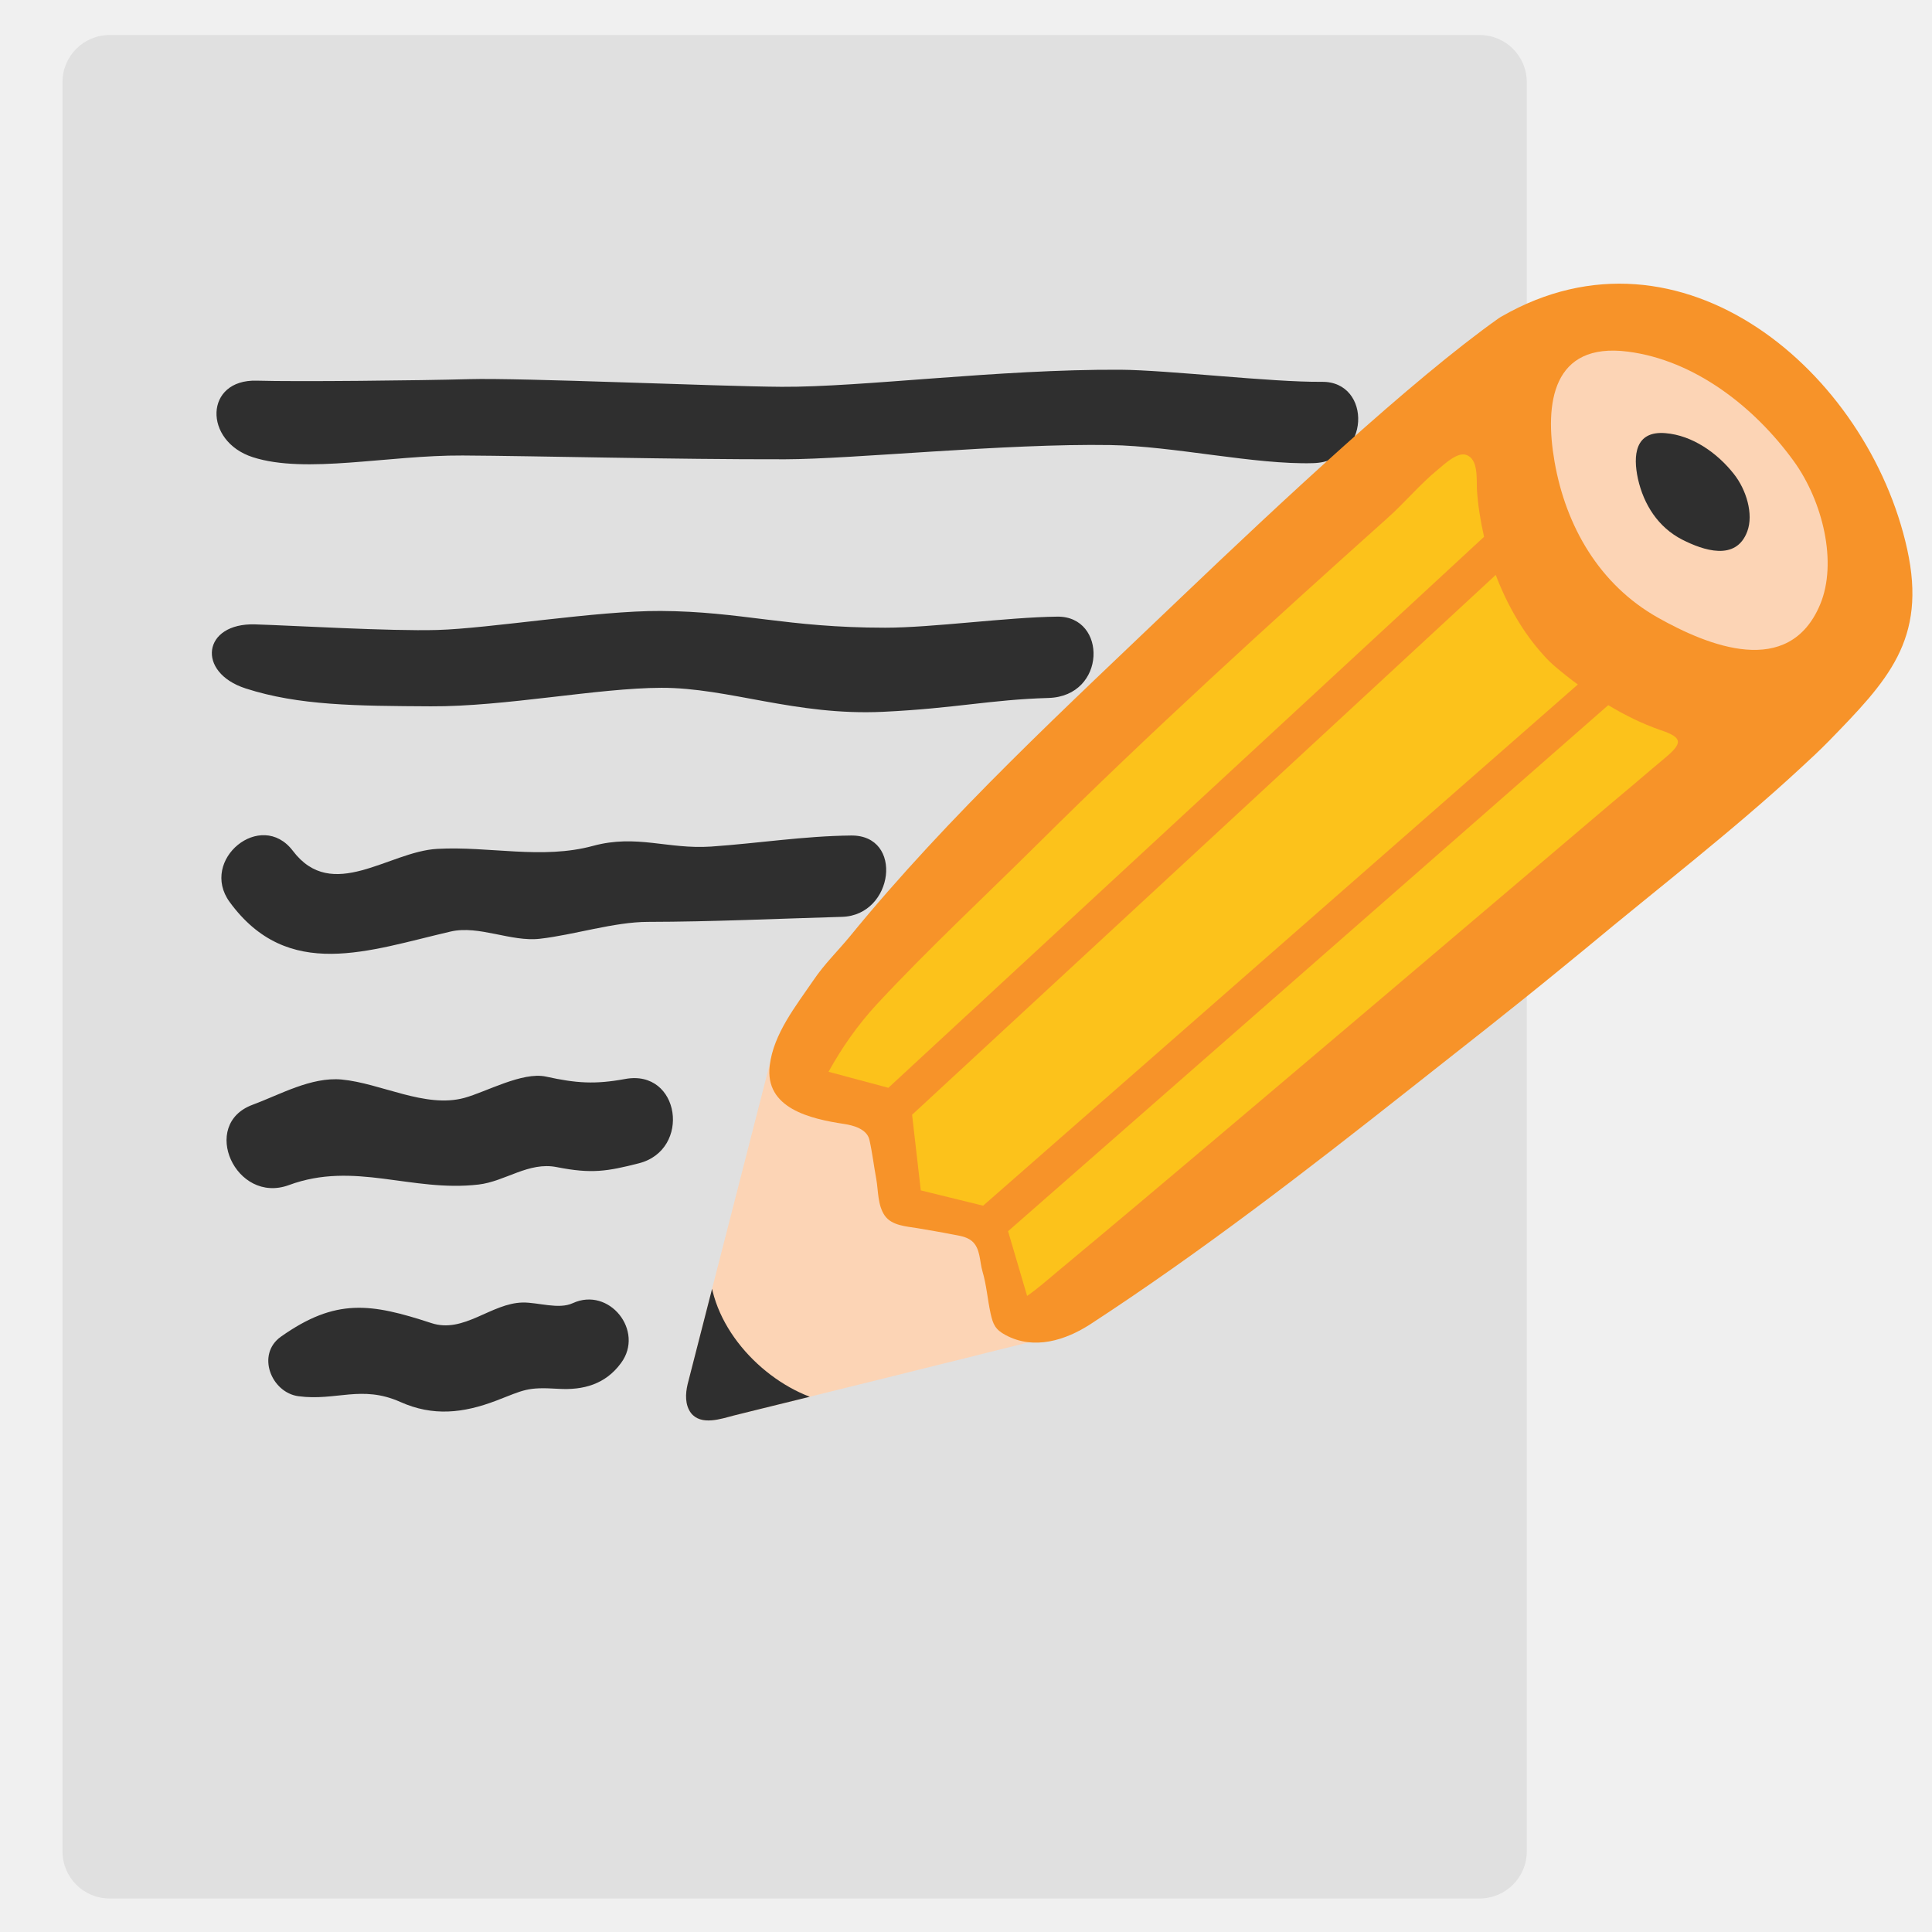
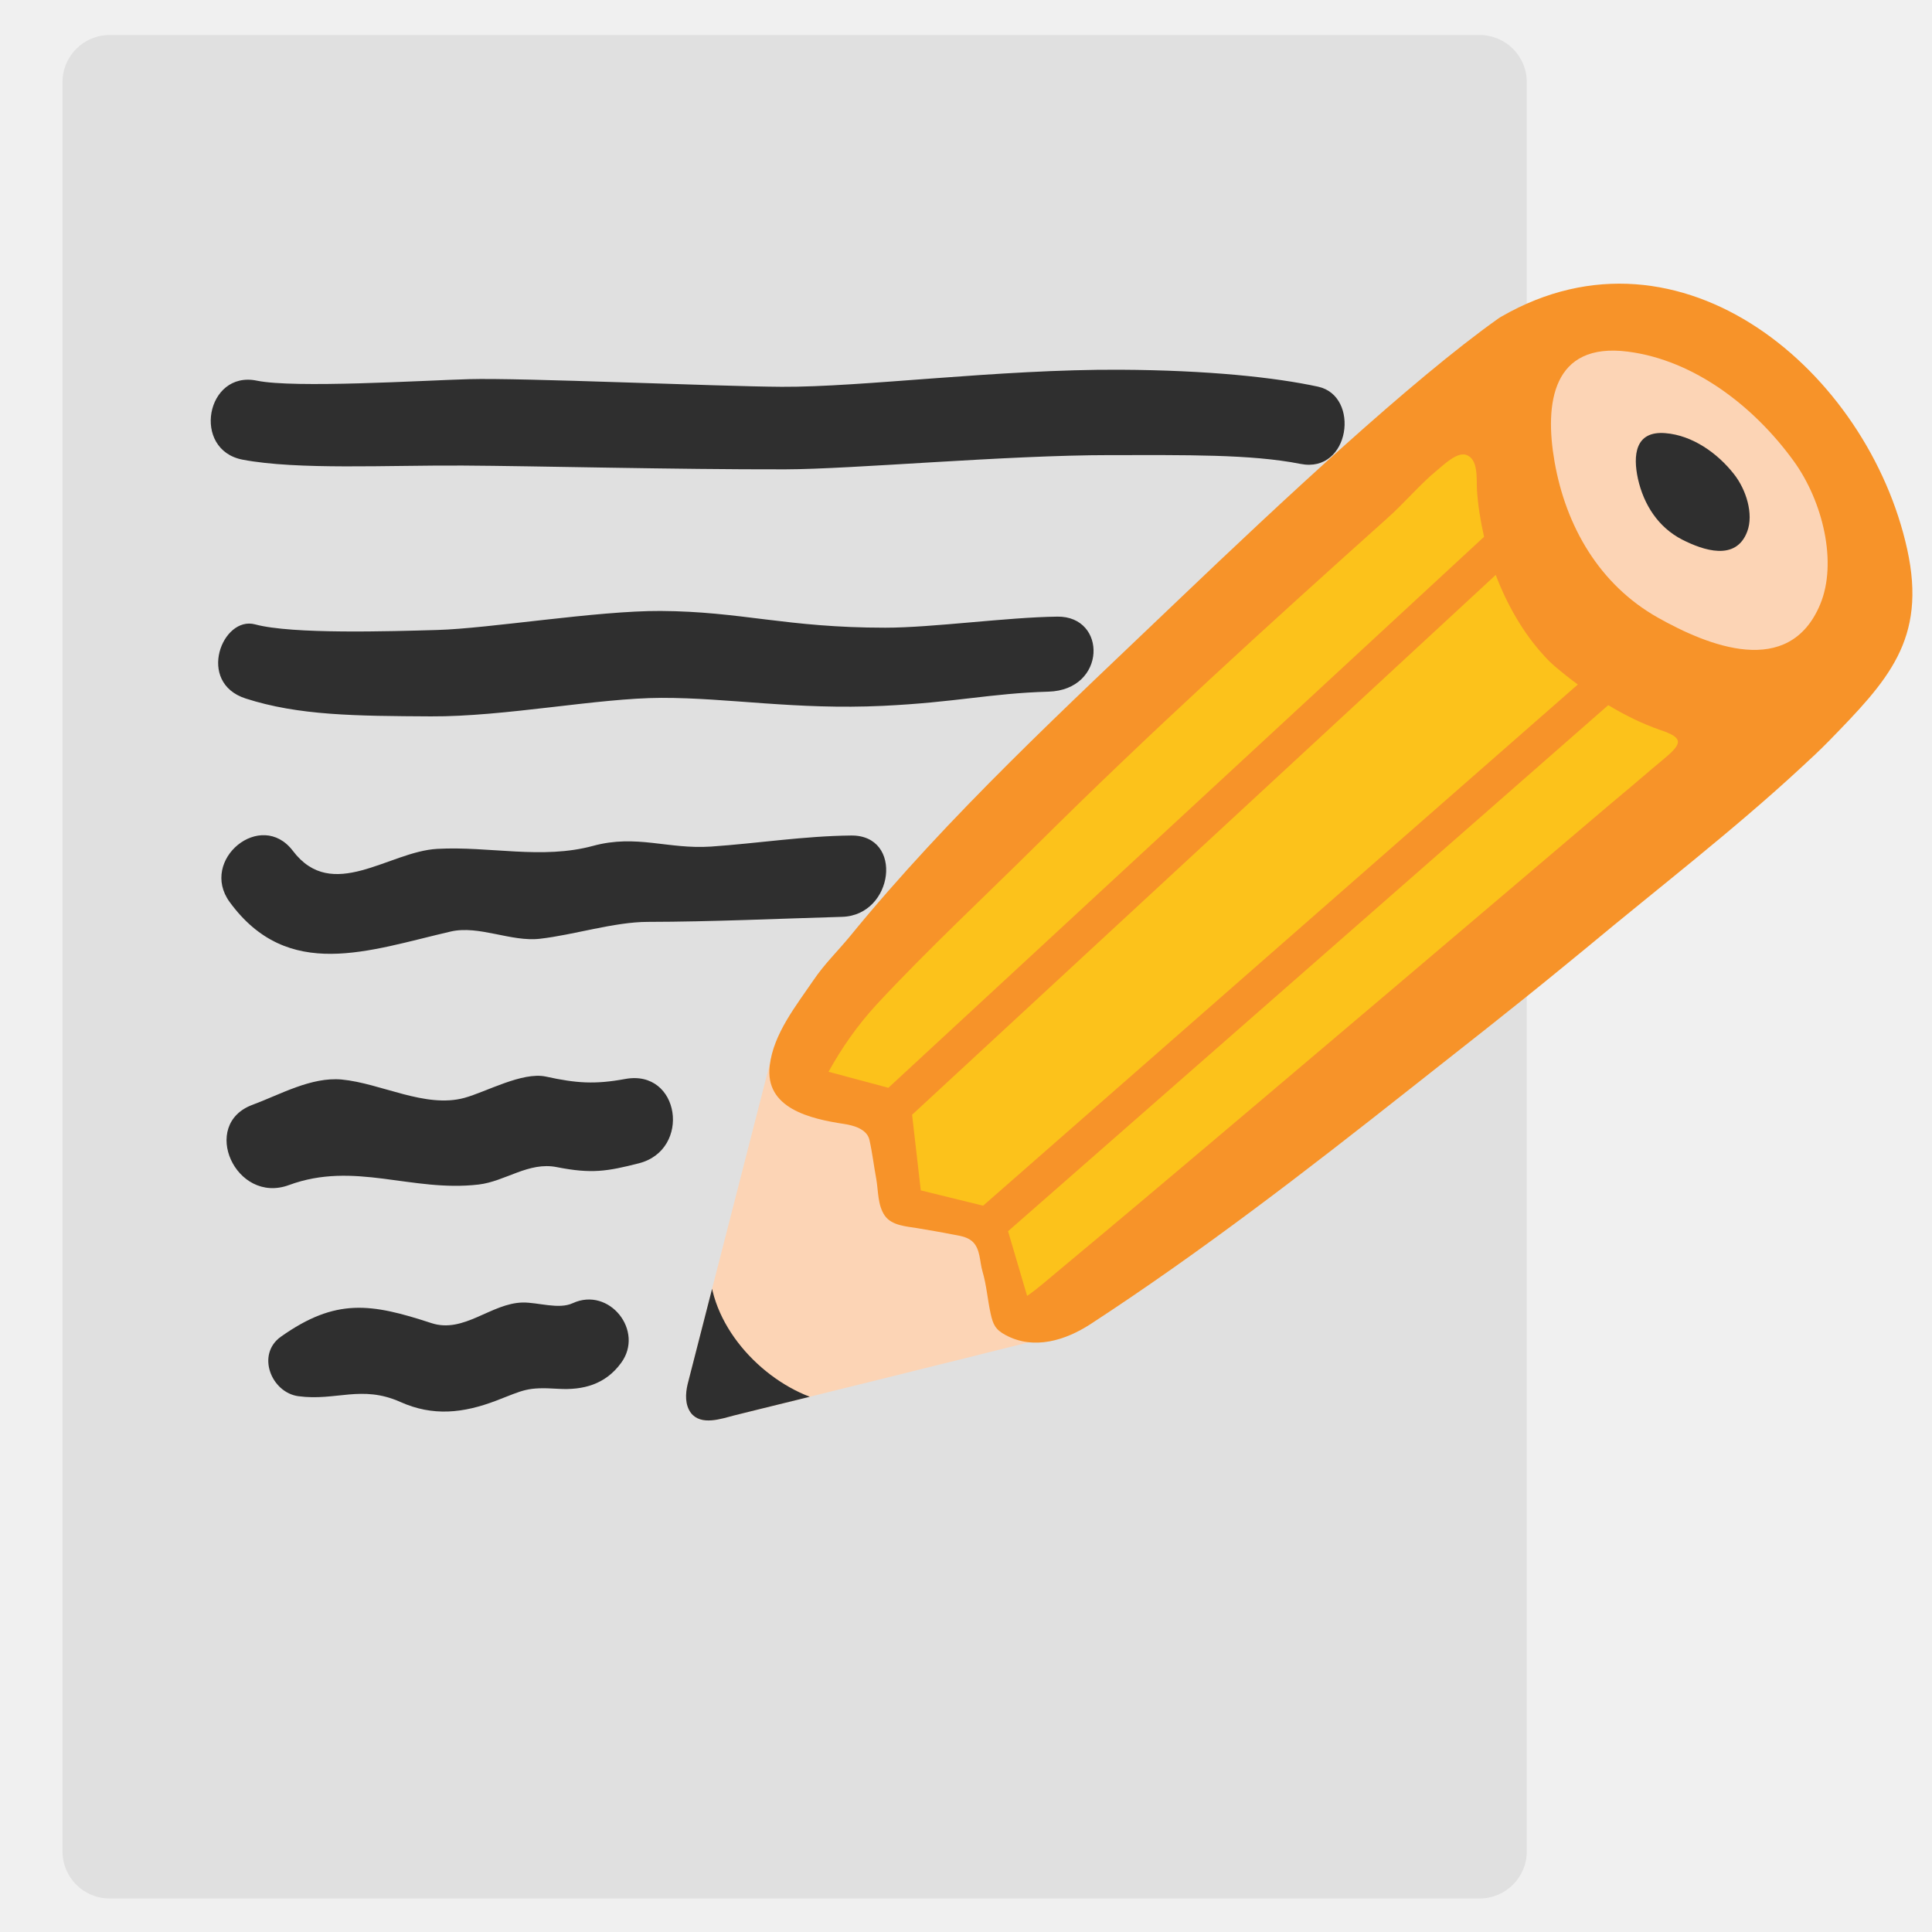
<svg xmlns="http://www.w3.org/2000/svg" xmlns:xlink="http://www.w3.org/1999/xlink" width="128" height="128" style="enable-background:new 0 0 128 128;" version="1.1" id="svg60153">
  <defs id="defs60157">
    <clipPath id="SVGID_2_-7">
      <use style="overflow:visible" xlink:href="#SVGID_1_-2" id="use60063-0" />
    </clipPath>
    <path id="SVGID_1_-2" d="m -80.16,50.83 c 0,0 -4.34,20.69 -4.34,20.71 -0.11,0.58 -0.11,1.25 0.28,1.73 0.65,0.76 1.85,0.27 2.6,0.04 0.53,-0.16 1.06,-0.31 1.59,-0.47 0.76,-0.22 1.52,-0.45 2.28,-0.67 0.91,-0.27 1.83,-0.54 2.74,-0.81 0.99,-0.29 1.97,-0.58 2.95,-0.87 0.98,-0.29 1.96,-0.58 2.93,-0.87 0.89,-0.26 1.78,-0.52 2.66,-0.79 0.72,-0.21 1.44,-0.43 2.16,-0.64 0.47,-0.14 0.94,-0.28 1.4,-0.42 0.02,0 0.42,-0.13 0.42,-0.13 0,0 -4.83,-14.49 -4.83,-14.49 z" />
  </defs>
  <g id="g71760">
    <path d="M 4.14,122.658 V 5.44 C 4.14,3.717 5.537,2.32 7.26,2.32 H 98.033 c 1.723,0 3.12,1.397 3.12,3.12 V 122.658 c 0,1.723 -1.397,3.12 -3.12,3.12 H 7.26 C 5.537,125.787 4.14,124.381 4.14,122.658 Z" style="fill:#e0e0e0;stroke-width:1" id="path60086" />
-     <path d="m 70.05,40.854 c -3.317,0.038 -8.273,0.733 -11.4,0.733 -6.561,0 -9.526,-1.078 -14.875,-1.109 -4.211,-0.024 -11.354,1.164 -14.807,1.26 -3.145,0.088 -9.52,-0.293 -12.066,-0.371 -3.486,-0.107 -3.908,3.184 -0.627,4.244 3.516,1.136 7.312,1.157 12.262,1.185 4.901,0.028 11.077,-1.218 15.281,-1.227 4.458,-0.009 8.887,1.865 14.683,1.59 4.806,-0.228 7.109,-0.805 10.962,-0.917 3.853,-0.112 3.905,-5.426 0.587,-5.388 z" style="fill:#2f2f2f;fill-opacity:1" id="path67619" />
-     <path d="m 87.584,25.296 c -3.317,0.038 -10.245,-0.783 -13.372,-0.8 -8.061,-0.042 -17.074,1.161 -22.423,1.131 -4.211,-0.024 -17.247,-0.604 -20.7,-0.507 -3.145,0.088 -11.524,0.179 -14.07,0.1 -3.486,-0.107 -3.555,4.009 -0.273,5.069 3.516,1.136 8.962,-0.14 13.912,-0.111 4.901,0.028 13.995,0.265 21.365,0.251 4.458,-0.009 14.623,-1.059 21.54,-0.943 4.233,0.071 9.581,1.311 13.434,1.199 3.853,-0.112 3.905,-5.426 0.587,-5.388 z" style="fill:#2f2f2f;fill-opacity:1" id="path67621" />
+     <path d="m 70.05,40.854 c -3.317,0.038 -8.273,0.733 -11.4,0.733 -6.561,0 -9.526,-1.078 -14.875,-1.109 -4.211,-0.024 -11.354,1.164 -14.807,1.26 -3.145,0.088 -9.607,0.293 -12.066,-0.371 -2.173,-0.586 -3.908,3.851 -0.627,4.91 3.516,1.136 7.312,1.157 12.262,1.185 4.901,0.028 11.077,-1.218 15.281,-1.227 4.458,-0.009 8.887,0.804 14.683,0.529 4.806,-0.228 7.109,-0.828 10.962,-0.94 3.853,-0.112 3.905,-5.009 0.587,-4.971 z" style="fill:#2f2f2f;fill-opacity:1" id="path67619" />
+     <path d="m 87.325,25.618 c -2.816,-0.611 -7.274,-1.092 -13.113,-1.122 -8.061,-0.042 -17.074,1.161 -22.423,1.131 -4.211,-0.024 -17.247,-0.604 -20.7,-0.507 -3.145,0.088 -11.576,0.616 -14.07,0.1 -3.368,-0.697 -4.339,4.588 -0.94,5.235 3.63,0.691 9.629,0.36 14.578,0.389 4.901,0.028 13.995,0.265 21.365,0.251 4.458,-0.009 14.622,-0.943 21.54,-0.943 4.957,0 9.318,-0.069 12.602,0.583 3.285,0.652 3.976,-4.506 1.16,-5.117 z" style="fill:#2f2f2f;fill-opacity:1" id="path67621" />
    <path d="m 56.382,55.355 c -3.121,0.033 -6.158,0.518 -9.278,0.733 -2.876,0.19 -4.92,-0.83 -7.808,-0.048 -3.385,0.921 -6.879,0.01 -10.328,0.2 -3.216,0.174 -6.953,3.582 -9.566,0.129 -2.111,-2.776 -6.217,0.602 -4.188,3.39 3.867,5.294 9.214,3.212 14.656,1.955 1.865,-0.427 3.998,0.703 5.902,0.481 2.218,-0.249 4.944,-1.118 7.146,-1.118 4.234,-0.007 8.599,-0.211 12.876,-0.334 3.429,-0.101 4.101,-5.43 0.587,-5.388 z" style="fill:#2f2f2f;fill-opacity:1" id="path60048-0" />
    <path d="m 41.411,71.487 c -1.989,0.364 -3.217,0.285 -5.242,-0.16 -1.563,-0.336 -3.969,1.02 -5.408,1.412 -2.588,0.703 -5.528,-0.974 -8.127,-1.218 -2.022,-0.183 -4.077,0.999 -5.897,1.672 -3.525,1.298 -1.119,6.619 2.406,5.321 4.342,-1.604 8.114,0.482 12.563,-0.035 1.771,-0.206 3.319,-1.531 5.189,-1.153 2.305,0.454 3.329,0.28 5.426,-0.253 3.502,-0.888 2.741,-6.267 -0.91,-5.586 z" style="fill:#2f2f2f;fill-opacity:1" id="path60050-8" />
    <path d="m 37.939,86.341 c -0.92,0.426 -2.286,-0.06 -3.303,-0.046 -2.106,0.04 -3.899,2.073 -6.056,1.363 -3.995,-1.306 -6.319,-1.681 -9.969,0.901 -1.652,1.173 -0.641,3.703 1.163,3.944 2.499,0.333 4.173,-0.767 6.747,0.379 2.17,0.973 4.175,0.741 6.333,-0.077 1.875,-0.718 2.038,-0.922 4.106,-0.794 1.708,0.109 3.16,-0.311 4.181,-1.702 1.581,-2.126 -0.781,-5.09 -3.202,-3.967 z" style="fill:#2f2f2f;fill-opacity:1" id="path60052-4" />
  </g>
  <g id="g60056">
    <path d="m -96.47,22.03 c -5.93,0.43 -11.85,0.51 -17.73,1.18 -2.77,0.32 -5.48,1.26 -8.28,1.51 -2.75,0.24 -5.45,0.18 -8.2,0.52 -0.86,0.11 -1.6,0.52 -2.66,0.57 -1.43,0.07 -1.89,-0.3 -2.61,1.07 -1.24,2.4 0.55,7.48 1.11,9.78 1.21,4.91 2.26,9.86 3.79,14.68 1.56,4.96 3.47,9.76 4.22,14.91 0.66,4.5 1.75,9 2.2,13.51 0.33,3.27 0.27,6.37 1.47,9.48 2.05,5.39 3.53,10.97 4.91,16.57 1.19,4.85 1.95,8.08 5.55,11.8 0.96,0.99 3.92,3.41 3.9,4.81 3.08,0.52 6.67,0.08 9.8,0.08 4.63,0 8.56,-1.44 13.05,-2.05 4.53,-0.62 9.06,-1.74 13.56,-2.41 3.95,-0.59 7.99,-1.26 11.83,-2.44 5.59,-1.72 11.01,-3.84 16.82,-3.94 4.03,-0.07 7.75,-1.79 11.45,-3.11 0.78,-0.28 8.06,-1.77 8.05,-2.44 -0.02,-2.42 -3.34,-5.54 -4.82,-7.5 -2.43,-3.22 -4.69,-6.99 -6.09,-10.75 -0.83,-2.23 -2.82,-4.26 -3.69,-6.64 -0.86,-2.34 -1.98,-4.2 -2.88,-6.4 -0.87,-2.14 -1.15,-4.88 -2.13,-7.18 -2.57,-6.04 -7.31,-11.15 -9.01,-17.49 -0.49,-1.81 -0.46,-3.73 -1.3,-5.47 -0.76,-1.58 -1.87,-2.91 -2.49,-4.59 -2.05,-5.58 -5.27,-11.21 -6.48,-16.97 -0.48,-2.3 -1.56,-5.21 -3.35,-6.82 -1.99,-1.78 -3.35,0.92 -5.8,1.4 -2.63,0.51 -5.38,0.6 -8.06,1.19 -5.33,1.17 -10.64,2.74 -16.13,3.14 z" style="fill:#ffffff" id="path60044" />
    <g id="g60054">
      <path d="m -21.8,103.07 c -4,-5.48 -7.91,-10.94 -10.98,-17.06 -2.53,-5.05 -4.89,-10.52 -7.15,-15.83 -1.18,-2.77 -2.35,-5.55 -3.56,-8.31 -0.9,-2.05 -3.03,-5.17 -2.98,-7.51 -0.86,-0.25 -3.63,1.21 -3.95,2.04 -0.43,1.14 0.44,2.82 0.71,3.91 0.81,3.17 2.69,6.12 3.9,9.15 1.53,3.84 3.15,7.65 4.57,11.54 1.91,5.25 4.69,10.35 7.37,15.26 0.84,1.55 1.73,3.07 2.67,4.57 0.33,0.53 0.64,1.06 0.98,1.58 1.63,2.41 -0.86,3 -2.73,3.58 -4.69,1.45 -9.55,2.18 -14.35,3.2 -4.47,0.96 -8.87,2.19 -13.35,3.09 -10.67,2.16 -21.46,4.14 -32.18,6.02 -2.97,0.52 -5.98,0.95 -8.98,1.17 -1.94,0.14 -4.09,0.49 -5.9,-0.4 -1.91,-0.93 -3.18,-3.09 -4.18,-4.87 -1.47,-2.59 -2.7,-5.32 -3.75,-8.11 -2.77,-7.36 -4.27,-15.11 -5.92,-22.77 -0.86,-4.02 -1.76,-8.04 -2.91,-11.99 -3.19,-10.92 -5.09,-22.15 -7.69,-33.21 -0.66,-2.83 -1.55,-5.66 -1.76,-8.58 -0.05,-0.62 0.13,-1.15 0.16,-1.74 0.4,0.01 0.78,-0.24 1.15,-0.33 0.53,-0.12 1.11,-0.15 1.65,-0.19 0.92,-0.06 1.85,-0.14 2.78,-0.22 1.8,-0.16 3.61,-0.34 5.41,-0.53 4.06,-0.45 8.15,-0.47 12.22,-0.93 4.38,-0.5 8.74,-1.21 13.13,-1.62 8.67,-0.81 17.42,-1.57 25.8,-4.04 0.71,-0.21 2.08,-0.76 2.79,-0.42 0.92,0.45 0.89,1.7 1.38,2.46 0.68,1.07 1.35,2.69 1.75,3.89 0.24,0.73 0.46,1.4 0.75,2.11 0.34,0.83 1.42,3.69 2.42,3.54 0.33,-0.05 3.61,-3.41 3.58,-3.54 -0.45,-1.65 -1.71,-3.25 -2.41,-4.89 -0.46,-1.07 -0.7,-2.2 -1.01,-3.32 -0.51,-1.82 -1.95,-4.08 -3.14,-5.54 -1.16,-1.41 -4.02,-0.32 -5.54,0.03 -4.02,0.92 -7.9,2.41 -11.96,3.15 -5.76,1.05 -11.6,1.59 -17.43,2.09 -3.45,0.3 -6.91,0.58 -10.37,0.93 -4.98,0.52 -9.97,1.14 -14.96,1.52 -1.4,0.07 -2.81,0.18 -4.22,0.31 -1.65,0.14 -3.25,0.05 -4.91,0.32 -1.02,0.16 -1.97,0.45 -2.97,0.68 -1.21,0.29 -1.91,1.55 -1.66,2.76 3.5,16.75 5.98,33.55 10.77,50.04 4.67,16.04 5.49,33.5 16.12,47.3 1.7,2.2 4.36,2.4 6.93,2.32 16.77,-0.54 33.39,-5.2 49.73,-8.63 11.67,-2.44 24.32,-4.01 35.12,-9.32 1.49,-0.73 1.56,-1.27 0.62,-2.55 -0.54,-0.71 -1.05,-1.41 -1.56,-2.11 z" style="fill:#006ca2" id="path60046" />
      <path d="m -80.28,32.55 c -3.1,0.36 -6.07,1.16 -9.15,1.7 -2.84,0.49 -4.98,-0.31 -7.77,0.77 -3.27,1.27 -6.84,0.73 -10.25,1.28 -3.18,0.51 -6.54,4.29 -9.5,1.13 -2.39,-2.54 -6.12,1.25 -3.81,3.81 4.4,4.86 9.5,2.23 14.78,0.41 1.81,-0.62 4.05,0.28 5.92,-0.14 2.18,-0.48 4.8,-1.63 6.99,-1.86 4.21,-0.45 8.53,-1.11 12.77,-1.68 3.4,-0.46 3.51,-5.83 0.02,-5.42 z" style="fill:#006ca2" id="path60048" />
      <path d="m -91.63,51.81 c -1.94,0.57 -3.17,0.62 -5.23,0.39 -1.59,-0.17 -3.84,1.43 -5.23,1.97 -2.5,0.97 -5.6,-0.39 -8.21,-0.36 -2.03,0.03 -3.95,1.42 -5.69,2.28 -3.37,1.66 -0.42,6.7 2.95,5.04 4.15,-2.05 8.12,-0.37 12.49,-1.35 1.74,-0.39 3.14,-1.87 5.04,-1.69 2.34,0.21 3.34,-0.07 5.37,-0.82 3.39,-1.25 2.07,-6.52 -1.49,-5.46 z" style="fill:#006ca2" id="path60050" />
      <path d="m -93.3,69.1 c -0.87,0.52 -2.28,0.18 -3.29,0.3 -2.09,0.26 -3.66,2.47 -5.88,1.99 -4.11,-0.88 -6.46,-1.01 -9.82,1.94 -1.52,1.34 -0.25,3.75 1.57,3.8 2.52,0.07 4.07,-1.2 6.75,-0.33 2.26,0.74 4.23,0.3 6.29,-0.74 1.79,-0.91 1.93,-1.13 4,-1.22 1.71,-0.07 3.11,-0.64 3.98,-2.13 1.35,-2.28 -1.31,-4.98 -3.6,-3.61 z" style="fill:#006ca2" id="path60052" />
    </g>
  </g>
  <g id="g60080">
    <g id="g60068">
      <defs id="defs60059">
        <path id="SVGID_1_" d="m -80.16,50.83 c 0,0 -4.34,20.69 -4.34,20.71 -0.11,0.58 -0.11,1.25 0.28,1.73 0.65,0.76 1.85,0.27 2.6,0.04 0.53,-0.16 1.06,-0.31 1.59,-0.47 0.76,-0.22 1.52,-0.45 2.28,-0.67 0.91,-0.27 1.83,-0.54 2.74,-0.81 0.99,-0.29 1.97,-0.58 2.95,-0.87 0.98,-0.29 1.96,-0.58 2.93,-0.87 0.89,-0.26 1.78,-0.52 2.66,-0.79 0.72,-0.21 1.44,-0.43 2.16,-0.64 0.47,-0.14 0.94,-0.28 1.4,-0.42 0.02,0 0.42,-0.13 0.42,-0.13 0,0 -4.83,-14.49 -4.83,-14.49 z" />
      </defs>
      <use style="overflow:visible;fill:#fcd4b5" xlink:href="#SVGID_1_" id="use60061" />
      <clipPath id="SVGID_2_">
        <use style="overflow:visible" xlink:href="#SVGID_1_" id="use60063" />
      </clipPath>
      <path d="m -83.45,64.82 c -0.75,2.39 -1.48,4.77 -2.01,6.58 -0.17,0.54 -0.3,1.04 -0.42,1.45 -0.24,0.86 -0.16,1.87 0.08,2.08 0.39,0.35 0.79,0.5 1.22,0.45 l 0.09,-0.02 c 0.87,-0.17 4.34,-1.53 8.3,-3.16 -3.24,-0.66 -6.77,-3.73 -7.26,-7.38 z" style="fill:#006ca2" clip-path="url(#SVGID_2_)" id="path60066" />
    </g>
    <g id="g60078">
      <path d="m -19.55,9.81 c -1.32,-1.88 -2.98,-3.67 -4.5,-4.45 -2.89,-1.5 -9.25,-2.91 -11.73,0.07 -2.44,2.94 -1.2,9.82 0.16,12.98 2.4,5.53 11.46,10.46 16.89,6.12 2.25,-1.8 3.17,-4.34 2.52,-7.2 -0.29,-1.29 -0.74,-2.5 -1.22,-3.73 -0.44,-1.12 -1.2,-2.48 -2.12,-3.79 z" style="fill:#fcd4b5" id="path60070" />
      <path d="m -38.82,9.79 c -1.24,0.63 -2.35,1.5 -3.32,2.49 -1.97,2.03 -3.73,3.64 -6.13,5.18 -3.97,2.55 -7.22,6.37 -10.7,9.51 -2.6,2.35 -4.78,5.09 -7.22,7.6 -2.16,2.23 -3.56,5.12 -5.49,7.54 -1.19,1.48 -2.08,3.12 -3.25,4.61 -1.12,1.42 -2.48,2.77 -3.33,4.36 -0.27,0.5 -0.87,1.32 -0.76,1.89 0.2,0.95 0.87,0.85 1.64,1.07 1.42,0.4 3,0.25 4.3,0.88 0,0.83 0.62,1.85 0.85,2.67 0.37,1.35 0.41,2.56 1.91,2.72 1.09,0.11 1.74,0.13 2.72,0.54 1.27,0.53 1.07,1.21 1.34,2.44 0.22,1 0.43,2.33 0.82,3.26 0.21,0.49 0.53,1.13 1.09,1.3 0.95,0.29 1.29,-0.53 1.94,-1.03 3.26,-2.45 6.64,-4.86 9.96,-7.27 1.97,-1.43 3.58,-3.34 5.37,-5 1.73,-1.6 3.72,-2.94 5.5,-4.52 2.5,-2.24 5.18,-4.15 7.74,-6.3 1.34,-1.12 2.29,-2.51 3.52,-3.75 1.33,-1.33 2.94,-2.24 4.23,-3.6 1.77,-1.85 2.87,-3.88 3.85,-6.18 0.19,-0.46 1.08,-1.38 0.85,-1.97 -0.34,-0.85 -2.06,-0.58 -2.77,-0.73 -2.32,-0.5 -4.25,-2.01 -6.43,-2.85 -1.58,-0.62 -2.62,-1.91 -3.64,-3.19 -0.87,-1.08 -1.51,-2.58 -2.06,-3.87 -0.73,-1.72 -0.33,-4.08 -0.33,-5.92 0,-0.18 0,-0.36 0,-0.53 z" style="fill:#40c0e7" id="path60072" />
      <path d="M -12.83,17.65 C -15.67,7.01 -27.42,-2.13 -38.04,4.63 c -0.06,0.04 -0.13,0.08 -0.19,0.13 -5.1,3.97 -12.72,11.75 -18.51,17.79 -6.59,6.89 -13.42,13.74 -19.14,21.42 -0.71,0.94 -1.46,1.73 -2.08,2.74 -0.99,1.6 -2.28,3.36 -2.42,5.29 -0.2,2.61 2.6,3.12 4.66,3.34 0.58,0.06 1.4,0.25 1.58,0.89 0.21,0.76 0.34,1.58 0.52,2.35 0.16,0.71 0.15,1.59 0.61,2.2 0.45,0.6 1.36,0.6 2.02,0.68 0.7,0.09 1.4,0.17 2.11,0.28 0.4,0.06 0.88,0.09 1.22,0.35 0.55,0.42 0.52,1.22 0.73,1.82 0.28,0.81 0.38,1.68 0.6,2.51 0.18,0.68 0.34,0.98 0.97,1.28 1.76,0.85 3.65,0.16 5.13,-0.9 6.52,-4.68 12.66,-9.87 18.73,-15.12 3,-2.59 6.01,-5.16 8.96,-7.81 0.45,-0.4 0.9,-0.81 1.35,-1.21 4.07,-3.71 8.6,-7.53 12.47,-11.45 0.56,-0.56 1.12,-1.13 1.65,-1.72 3.4,-3.82 5.69,-6.4 4.24,-11.84 z m -61.21,30.33 c 2.96,-3.48 6.2,-6.77 9.3,-10.13 6.54,-7.1 13.42,-13.93 20.31,-20.68 1.01,-0.98 1.88,-2.14 2.93,-3.08 0.38,-0.34 1.11,-1.12 1.67,-0.98 0.78,0.2 0.7,1.46 0.76,2.07 0.1,0.94 0.3,1.9 0.56,2.85 l -34.62,35 -3.67,-0.81 c 0.73,-1.47 1.62,-2.89 2.76,-4.24 z M -37.7,20.31 c 0.77,1.78 1.82,3.44 3.13,4.75 0.23,0.24 0.48,0.46 0.75,0.67 0.44,0.34 0.91,0.68 1.39,1 l -34.64,33.19 -3.82,-0.76 -0.73,-4.56 z m 10.77,10.62 c -0.29,0.27 -0.58,0.53 -0.87,0.8 -0.74,0.69 -1.48,1.38 -2.23,2.06 -2,1.86 -4.01,3.72 -6.01,5.58 -2.42,2.24 -4.83,4.48 -7.24,6.72 -2.48,2.3 -4.97,4.6 -7.45,6.9 -2.22,2.05 -4.43,4.1 -6.65,6.14 -1.61,1.48 -3.22,2.96 -4.84,4.43 -0.63,0.57 -1.26,1.19 -1.94,1.71 l -1.33,-3.87 34.96,-33.5 c 1.03,0.56 2.1,1.03 3.2,1.36 1.42,0.4 1.42,0.73 0.4,1.67 z m 8.97,-9.7 c -1.69,4.59 -6.68,2.81 -9.8,1.23 -3.63,-1.84 -5.82,-5.28 -6.68,-9.17 -0.78,-3.52 -0.45,-7.25 4.14,-6.87 4.09,0.34 7.83,3.02 10.34,6.17 1.89,2.37 2.95,6.06 2,8.64 z" style="fill:#006ca2" id="path60074" />
      <path d="m -27.8,11.26 c -1.85,-0.07 -1.91,1.44 -1.54,2.84 0.42,1.55 1.36,2.89 2.85,3.57 1.28,0.58 3.32,1.2 3.92,-0.68 0.34,-1.06 -0.17,-2.52 -0.97,-3.44 -1.05,-1.22 -2.61,-2.23 -4.26,-2.29 z" style="fill:#006ca2" id="path60076" />
    </g>
  </g>
  <g id="g60080-5" transform="matrix(1.090972,0.04847318,-0.04847318,1.090972,141.2104,17.7602)" style="stroke-width:0.916">
    <g id="g60068-1" style="stroke-width:0.916">
      <defs id="defs60059-4">
        <path id="path60474" d="m -80.16,50.83 c 0,0 -4.34,20.69 -4.34,20.71 -0.11,0.58 -0.11,1.25 0.28,1.73 0.65,0.76 1.85,0.27 2.6,0.04 0.53,-0.16 1.06,-0.31 1.59,-0.47 0.76,-0.22 1.52,-0.45 2.28,-0.67 0.91,-0.27 1.83,-0.54 2.74,-0.81 0.99,-0.29 1.97,-0.58 2.95,-0.87 0.98,-0.29 1.96,-0.58 2.93,-0.87 0.89,-0.26 1.78,-0.52 2.66,-0.79 0.72,-0.21 1.44,-0.43 2.16,-0.64 0.47,-0.14 0.94,-0.28 1.4,-0.42 0.02,0 0.42,-0.13 0.42,-0.13 0,0 -4.83,-14.49 -4.83,-14.49 z" />
      </defs>
      <use style="overflow:visible;fill:#fcd4b5;stroke-width:0.916" xlink:href="#SVGID_1_-2" id="use60061-6" />
      <clipPath id="clipPath60399">
        <use style="overflow:visible" xlink:href="#SVGID_1_-2" id="use60397" />
      </clipPath>
      <path d="m -83.45,64.82 c -0.75,2.39 -1.48,4.77 -2.01,6.58 -0.17,0.54 -0.3,1.04 -0.42,1.45 -0.24,0.86 -0.16,1.87 0.08,2.08 0.39,0.35 0.79,0.5 1.22,0.45 l 0.09,-0.02 c 0.87,-0.17 4.34,-1.53 8.3,-3.16 -3.24,-0.66 -6.77,-3.73 -7.26,-7.38 z" style="fill:#2f2f2f;stroke-width:0.916;fill-opacity:1" clip-path="url(#SVGID_2_-7)" id="path60066-2" />
    </g>
    <g id="g60078-1" style="stroke-width:0.916">
      <path d="m -19.55,9.81 c -1.32,-1.88 -2.98,-3.67 -4.5,-4.45 -2.89,-1.5 -9.25,-2.91 -11.73,0.07 -2.44,2.94 -1.2,9.82 0.16,12.98 2.4,5.53 11.46,10.46 16.89,6.12 2.25,-1.8 3.17,-4.34 2.52,-7.2 -0.29,-1.29 -0.74,-2.5 -1.22,-3.73 -0.44,-1.12 -1.2,-2.48 -2.12,-3.79 z" style="fill:#fcd4b5;stroke-width:0.916" id="path60070-0" />
      <path d="m -38.82,9.79 c -1.24,0.63 -2.35,1.5 -3.32,2.49 -1.97,2.03 -3.73,3.64 -6.13,5.18 -3.97,2.55 -7.22,6.37 -10.7,9.51 -2.6,2.35 -4.78,5.09 -7.22,7.6 -2.16,2.23 -3.56,5.12 -5.49,7.54 -1.19,1.48 -2.08,3.12 -3.25,4.61 -1.12,1.42 -2.48,2.77 -3.33,4.36 -0.27,0.5 -0.87,1.32 -0.76,1.89 0.2,0.95 0.87,0.85 1.64,1.07 1.42,0.4 3,0.25 4.3,0.88 0,0.83 0.62,1.85 0.85,2.67 0.37,1.35 0.41,2.56 1.91,2.72 1.09,0.11 1.74,0.13 2.72,0.54 1.27,0.53 1.07,1.21 1.34,2.44 0.22,1 0.43,2.33 0.82,3.26 0.21,0.49 0.53,1.13 1.09,1.3 0.95,0.29 1.29,-0.53 1.94,-1.03 3.26,-2.45 6.64,-4.86 9.96,-7.27 1.97,-1.43 3.58,-3.34 5.37,-5 1.73,-1.6 3.72,-2.94 5.5,-4.52 2.5,-2.24 5.18,-4.15 7.74,-6.3 1.34,-1.12 2.29,-2.51 3.52,-3.75 1.33,-1.33 2.94,-2.24 4.23,-3.6 1.77,-1.85 2.87,-3.88 3.85,-6.18 0.19,-0.46 1.08,-1.38 0.85,-1.97 -0.34,-0.85 -2.06,-0.58 -2.77,-0.73 -2.32,-0.5 -4.25,-2.01 -6.43,-2.85 -1.58,-0.62 -2.62,-1.91 -3.64,-3.19 -0.87,-1.08 -1.51,-2.58 -2.06,-3.87 -0.73,-1.72 -0.33,-4.08 -0.33,-5.92 0,-0.18 0,-0.36 0,-0.53 z" style="fill:#fcc21b;stroke-width:0.916;fill-opacity:1" id="path60072-0" />
      <path d="M -12.83,17.65 C -15.67,7.01 -27.42,-2.13 -38.04,4.63 c -0.06,0.04 -0.13,0.08 -0.19,0.13 -5.1,3.97 -12.72,11.75 -18.51,17.79 -6.59,6.89 -13.42,13.74 -19.14,21.42 -0.71,0.94 -1.46,1.73 -2.08,2.74 -0.99,1.6 -2.28,3.36 -2.42,5.29 -0.2,2.61 2.6,3.12 4.66,3.34 0.58,0.06 1.4,0.25 1.58,0.89 0.21,0.76 0.34,1.58 0.52,2.35 0.16,0.71 0.15,1.59 0.61,2.2 0.45,0.6 1.36,0.6 2.02,0.68 0.7,0.09 1.4,0.17 2.11,0.28 0.4,0.06 0.88,0.09 1.22,0.35 0.55,0.42 0.52,1.22 0.73,1.82 0.28,0.81 0.38,1.68 0.6,2.51 0.18,0.68 0.34,0.98 0.97,1.28 1.76,0.85 3.65,0.16 5.13,-0.9 6.52,-4.68 12.66,-9.87 18.73,-15.12 3,-2.59 6.01,-5.16 8.96,-7.81 0.45,-0.4 0.9,-0.81 1.35,-1.21 4.07,-3.71 8.6,-7.53 12.47,-11.45 0.56,-0.56 1.12,-1.13 1.65,-1.72 3.4,-3.82 5.69,-6.4 4.24,-11.84 z m -61.21,30.33 c 2.96,-3.48 6.2,-6.77 9.3,-10.13 6.54,-7.1 13.42,-13.93 20.31,-20.68 1.01,-0.98 1.88,-2.14 2.93,-3.08 0.38,-0.34 1.11,-1.12 1.67,-0.98 0.78,0.2 0.7,1.46 0.76,2.07 0.1,0.94 0.3,1.9 0.56,2.85 l -34.62,35 -3.67,-0.81 c 0.73,-1.47 1.62,-2.89 2.76,-4.24 z M -37.7,20.31 c 0.77,1.78 1.82,3.44 3.13,4.75 0.23,0.24 0.48,0.46 0.75,0.67 0.44,0.34 0.91,0.68 1.39,1 l -34.64,33.19 -3.82,-0.76 -0.73,-4.56 z m 10.77,10.62 c -0.29,0.27 -0.58,0.53 -0.87,0.8 -0.74,0.69 -1.48,1.38 -2.23,2.06 -2,1.86 -4.01,3.72 -6.01,5.58 -2.42,2.24 -4.83,4.48 -7.24,6.72 -2.48,2.3 -4.97,4.6 -7.45,6.9 -2.22,2.05 -4.43,4.1 -6.65,6.14 -1.61,1.48 -3.22,2.96 -4.84,4.43 -0.63,0.57 -1.26,1.19 -1.94,1.71 l -1.33,-3.87 34.96,-33.5 c 1.03,0.56 2.1,1.03 3.2,1.36 1.42,0.4 1.42,0.73 0.4,1.67 z m 8.97,-9.7 c -1.69,4.59 -6.68,2.81 -9.8,1.23 -3.63,-1.84 -5.82,-5.28 -6.68,-9.17 -0.78,-3.52 -0.45,-7.25 4.14,-6.87 4.09,0.34 7.83,3.02 10.34,6.17 1.89,2.37 2.95,6.06 2,8.64 z" style="fill:#f79329;stroke-width:0.916;fill-opacity:1" id="path60074-0" />
      <path d="m -27.8,11.26 c -1.85,-0.07 -1.91,1.44 -1.54,2.84 0.42,1.55 1.36,2.89 2.85,3.57 1.28,0.58 3.32,1.2 3.92,-0.68 0.34,-1.06 -0.17,-2.52 -0.97,-3.44 -1.05,-1.22 -2.61,-2.23 -4.26,-2.29 z" style="fill:#2f2f2f;stroke-width:0.916;fill-opacity:1" id="path60076-6" />
    </g>
  </g>
</svg>
